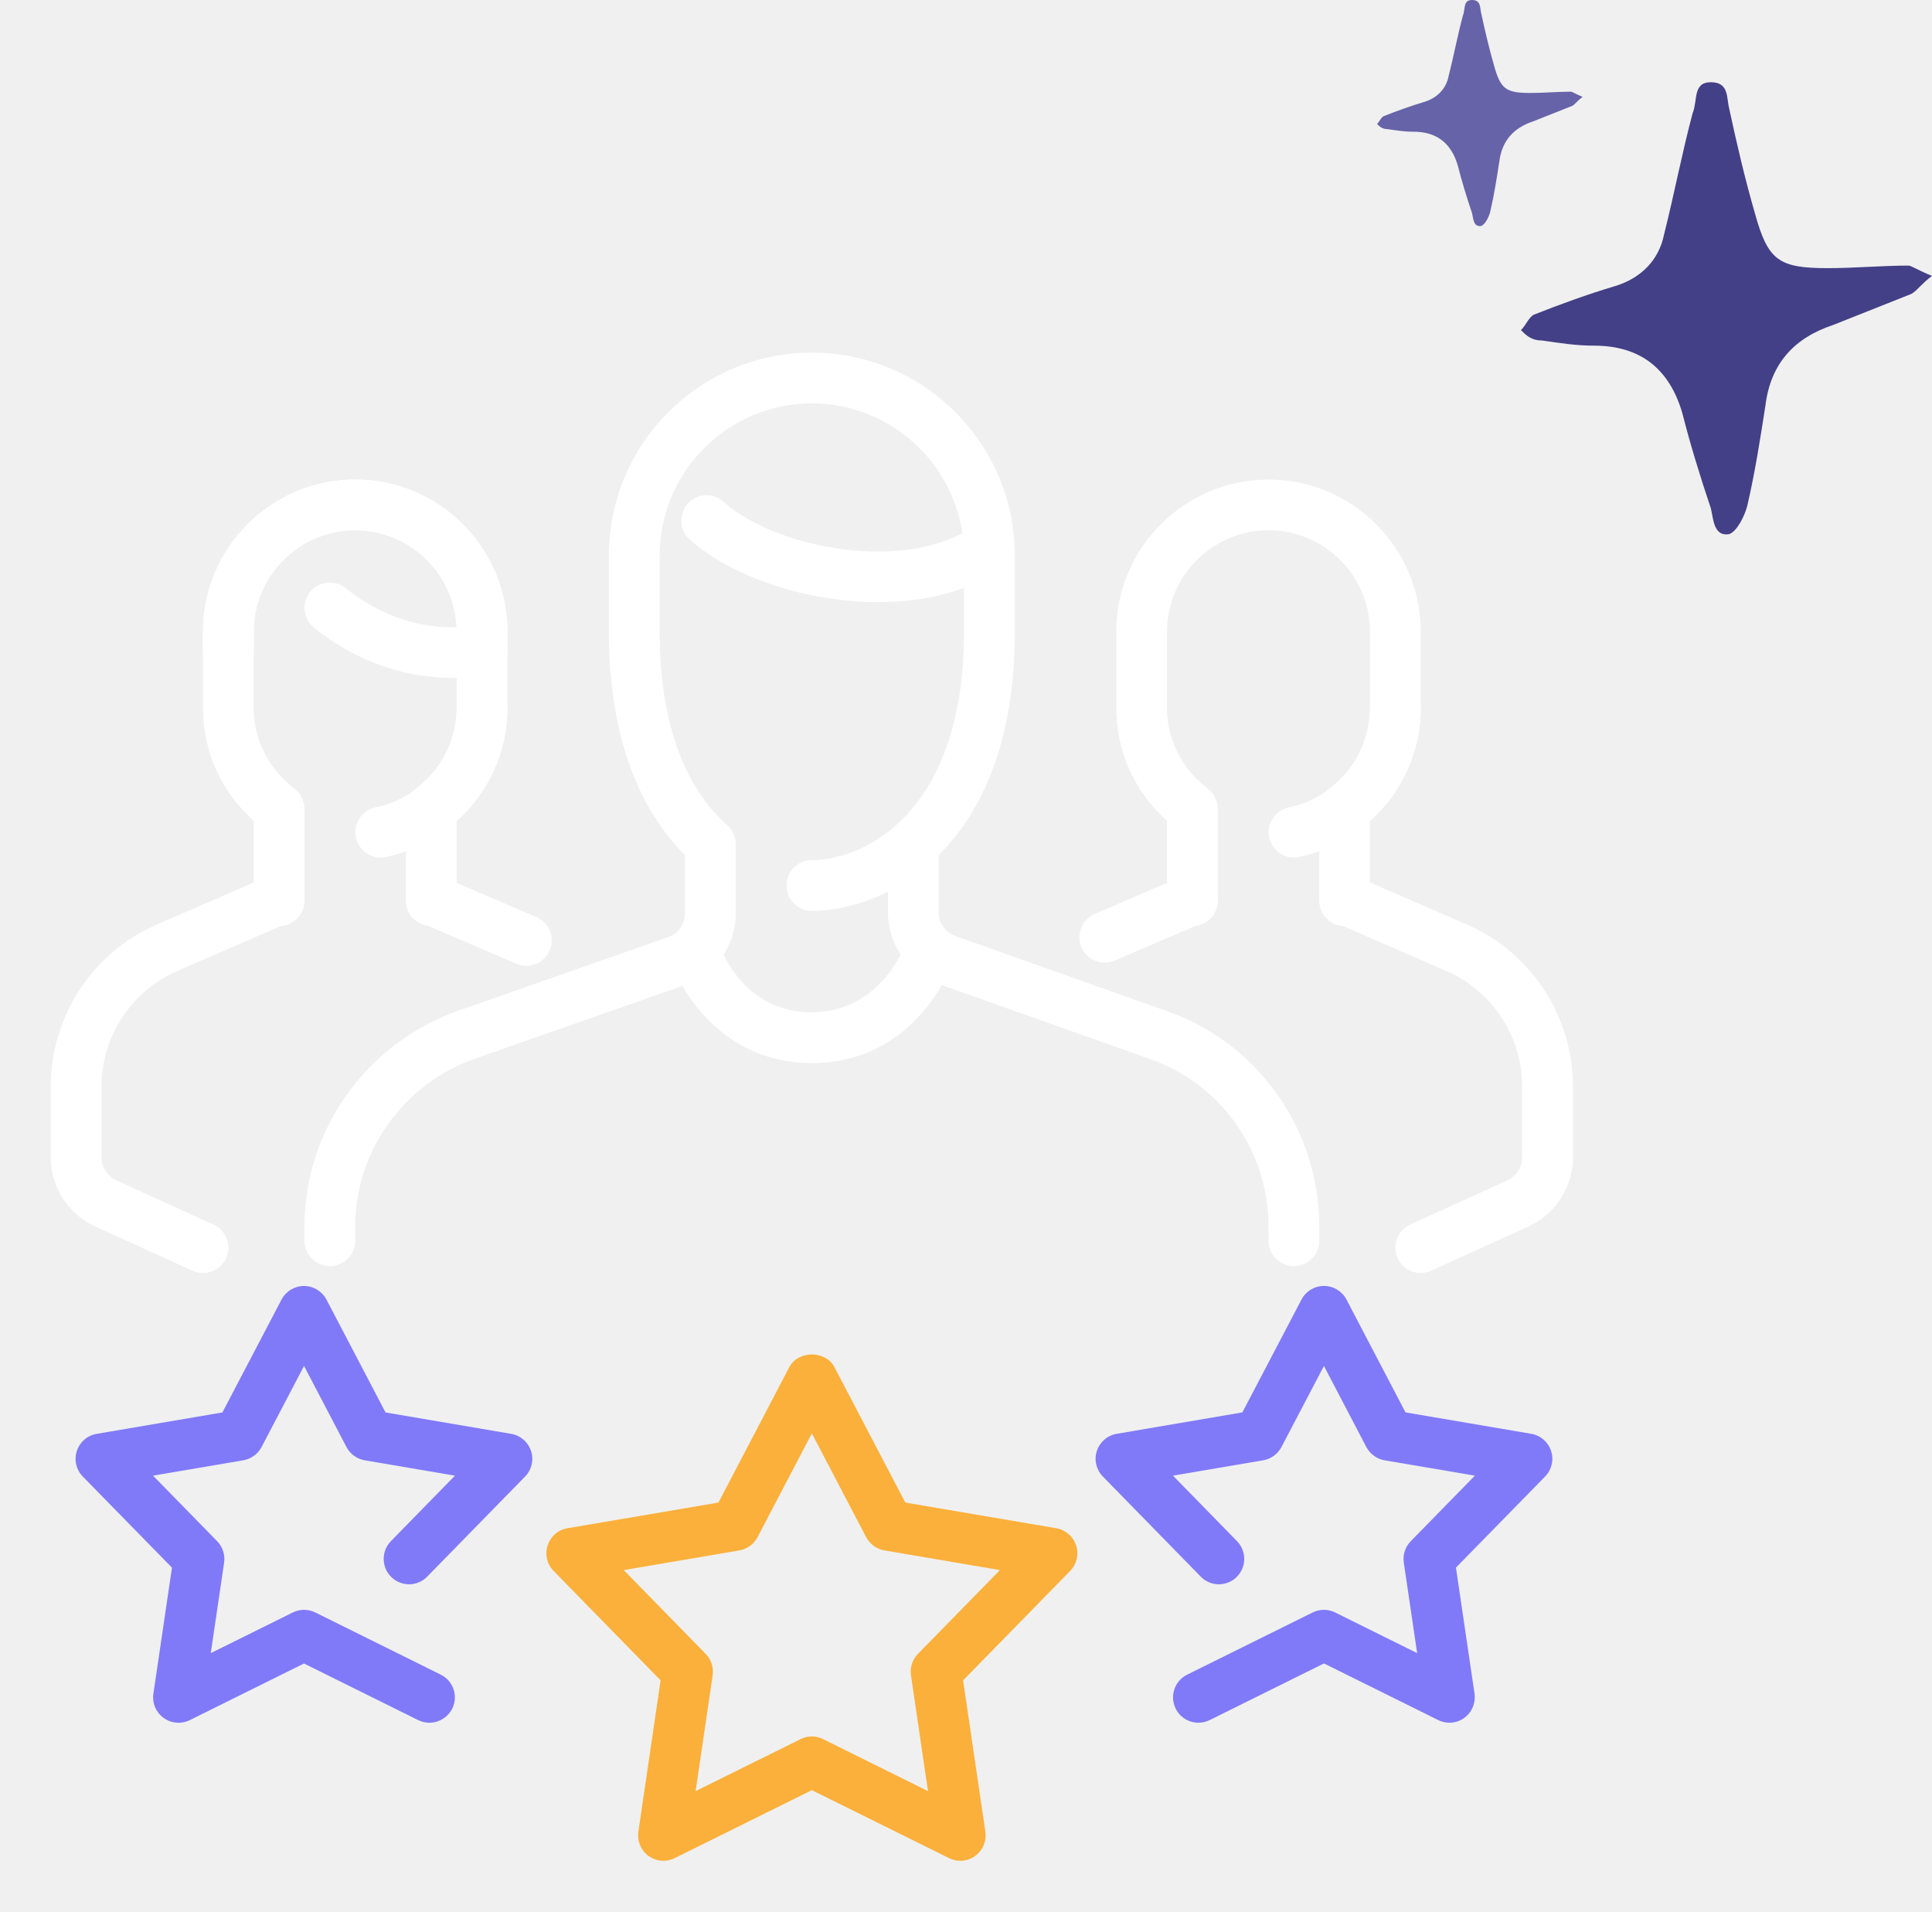
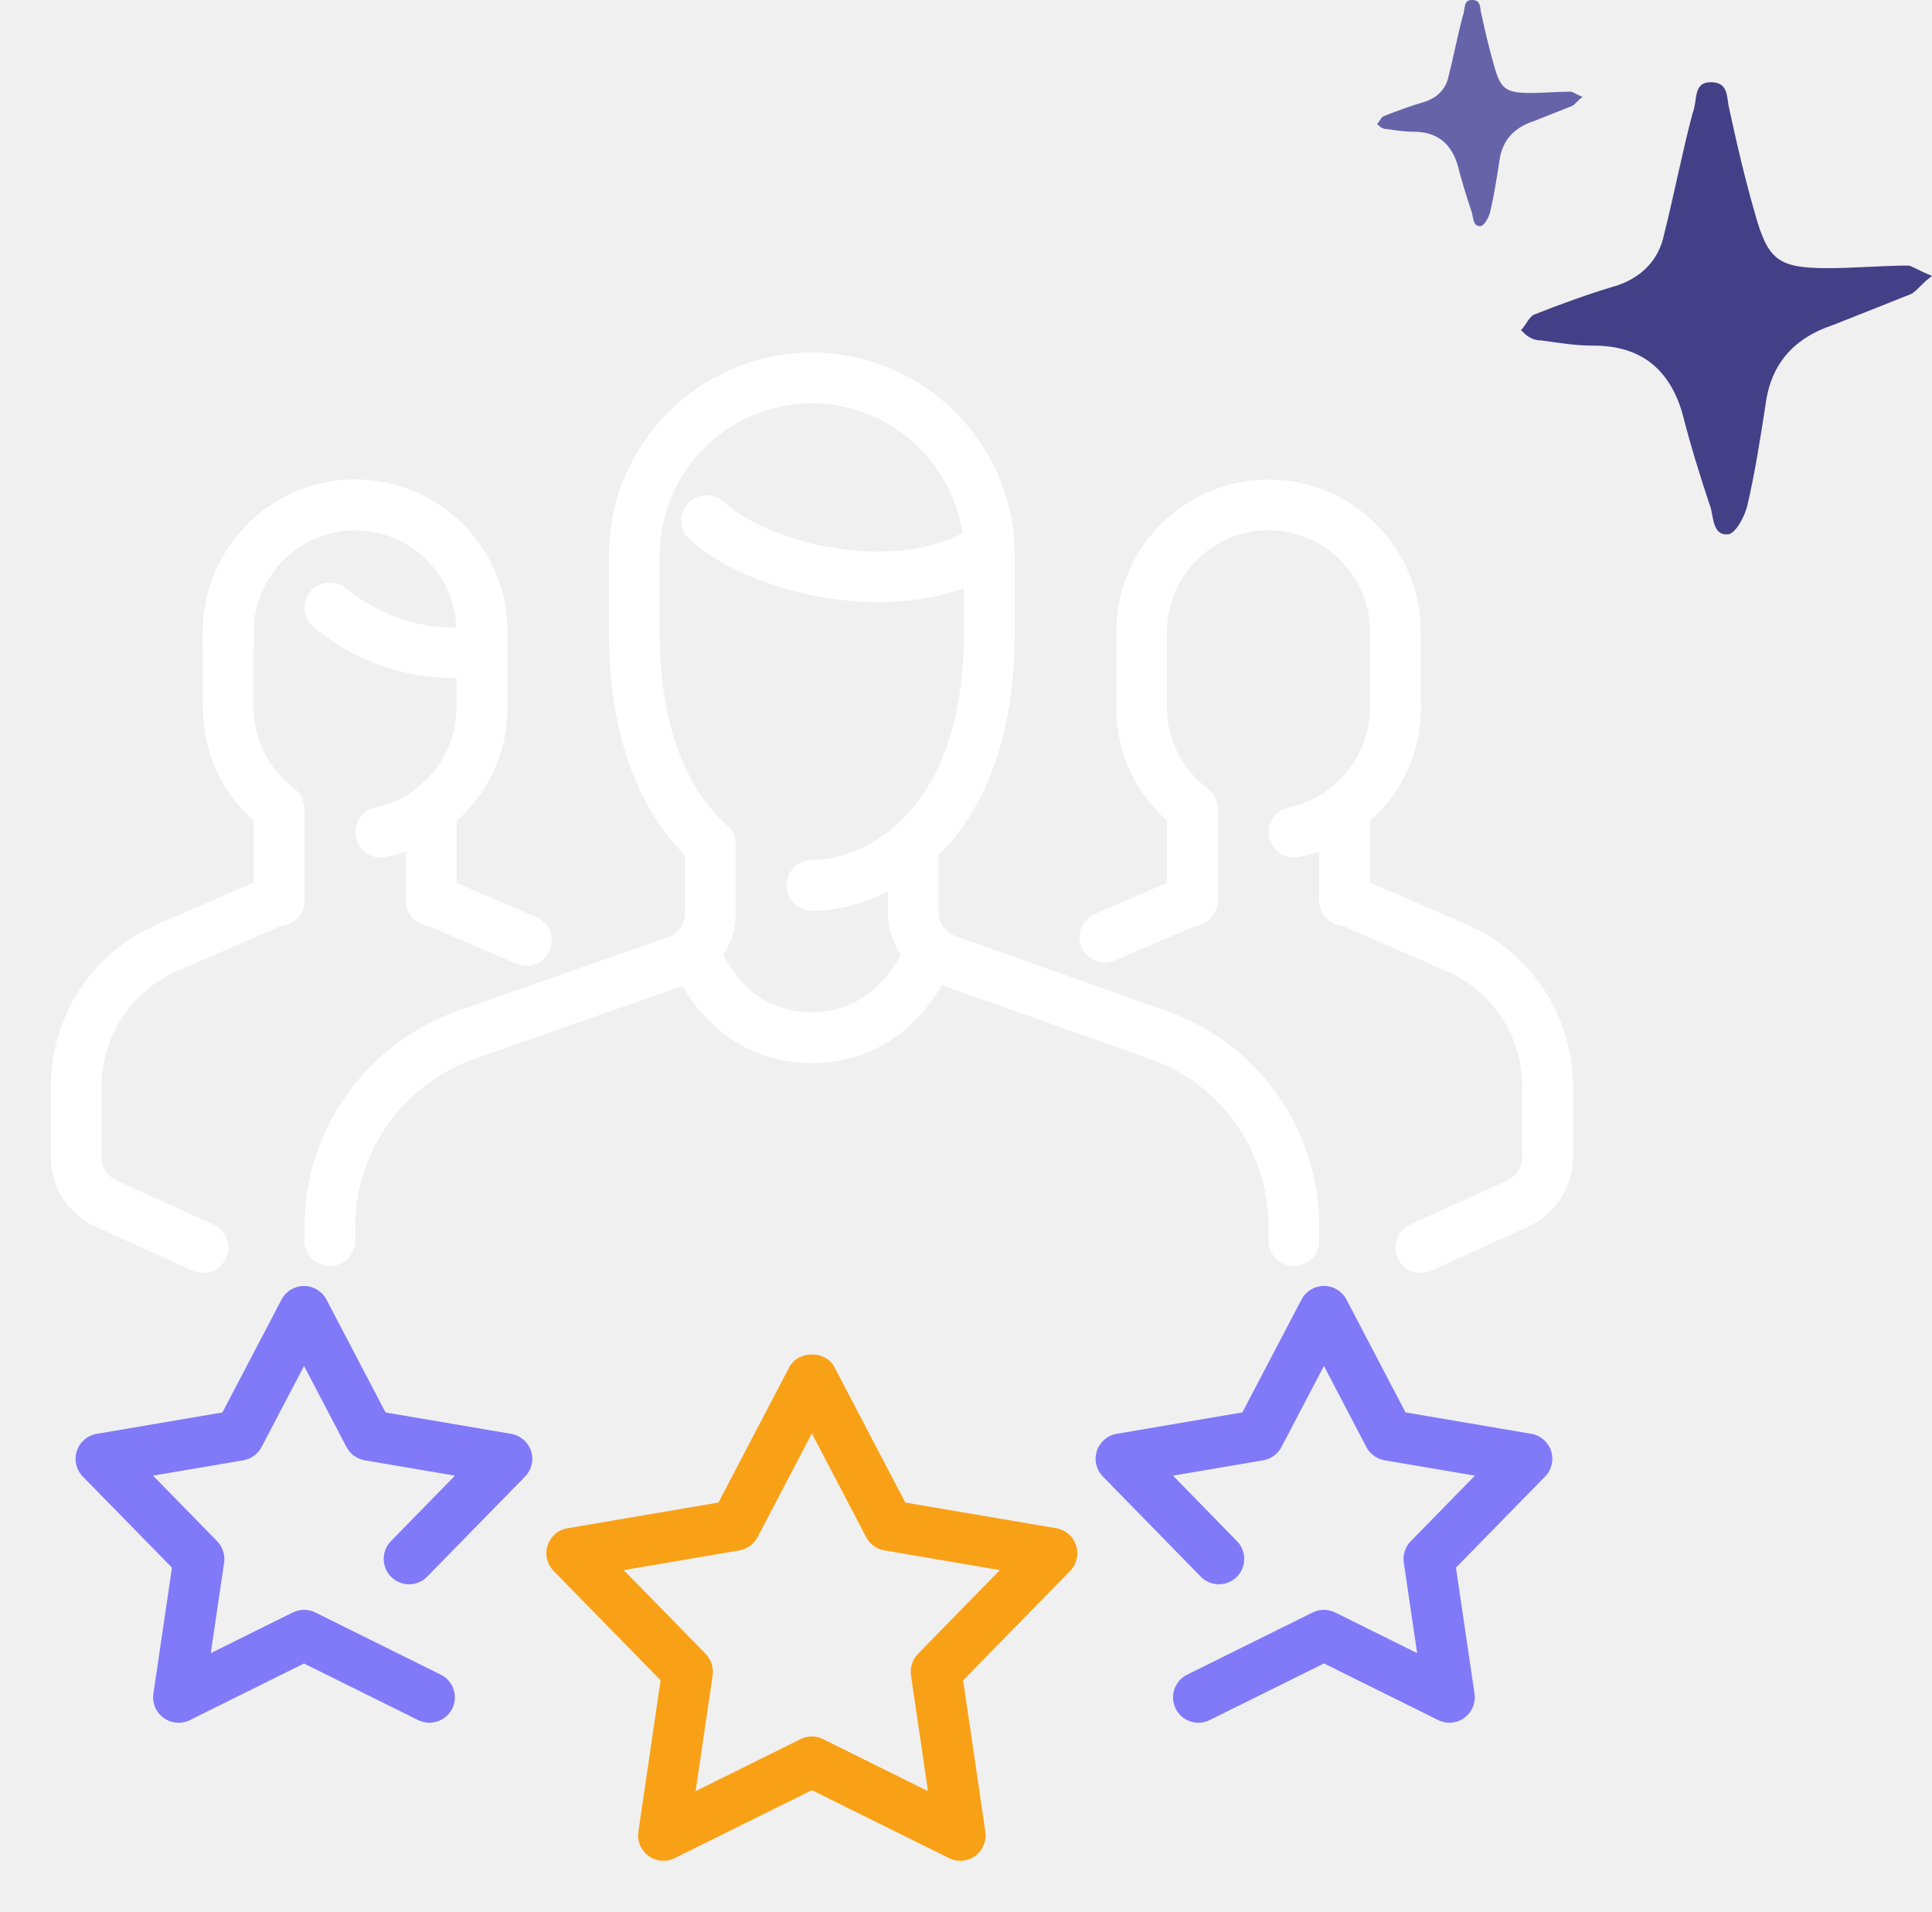
<svg xmlns="http://www.w3.org/2000/svg" width="94" height="93" viewBox="0 0 94 93" fill="none">
  <path d="M20.984 45.054C20.303 45.054 19.75 44.502 19.75 43.82V39.349C19.75 38.962 19.93 38.599 20.239 38.367C21.498 37.414 22.219 35.982 22.219 34.439V30.736C22.219 28.013 20.004 25.798 17.281 25.798C14.558 25.798 12.344 28.013 12.344 30.736V34.439C12.344 35.982 13.065 37.414 14.324 38.367C14.632 38.599 14.812 38.964 14.812 39.352V43.823C14.812 44.504 14.259 45.057 13.578 45.057C12.897 45.057 12.344 44.502 12.344 43.82V39.932C10.766 38.522 9.875 36.552 9.875 34.439V30.736C9.875 26.652 13.198 23.329 17.281 23.329C21.365 23.329 24.688 26.652 24.688 30.736V34.439C24.688 36.552 23.796 38.52 22.219 39.932V43.82C22.219 44.502 21.666 45.054 20.984 45.054Z" fill="white" />
  <path d="M18.523 41.722C17.95 41.722 17.437 41.319 17.316 40.737C17.18 40.068 17.61 39.416 18.279 39.28C20.56 38.809 22.219 36.774 22.219 34.439C22.219 33.758 22.772 33.205 23.453 33.205C24.134 33.205 24.688 33.758 24.688 34.439C24.688 37.94 22.199 40.991 18.772 41.694C18.688 41.712 18.607 41.722 18.523 41.722Z" fill="white" />
  <path d="M25.611 46.99C25.448 46.99 25.282 46.958 25.125 46.889L20.498 44.901C19.871 44.632 19.582 43.907 19.851 43.279C20.118 42.65 20.844 42.366 21.471 42.633L26.097 44.62C26.724 44.889 27.013 45.615 26.744 46.242C26.544 46.711 26.087 46.99 25.611 46.99Z" fill="white" />
  <path d="M9.875 61.933C9.705 61.933 9.529 61.899 9.364 61.822L4.639 59.674C3.32 59.072 2.469 57.749 2.469 56.302V52.88C2.469 49.419 4.518 46.309 7.688 44.956L13.087 42.613C13.719 42.341 14.44 42.628 14.711 43.252C14.98 43.877 14.694 44.605 14.069 44.877L8.665 47.222C6.399 48.192 4.938 50.412 4.938 52.88V56.302C4.938 56.783 5.221 57.228 5.661 57.428L10.386 59.576C11.006 59.857 11.28 60.59 10.998 61.21C10.791 61.664 10.342 61.933 9.875 61.933Z" fill="white" />
  <path d="M22.068 32.982C19.609 32.982 17.259 32.136 15.272 30.533C14.743 30.106 14.659 29.331 15.084 28.8C15.516 28.269 16.294 28.188 16.82 28.615C18.404 29.891 20.286 30.58 22.214 30.514C22.095 27.892 19.928 25.798 17.281 25.798C14.558 25.798 12.344 28.013 12.344 30.736V31.649C12.344 32.331 11.791 32.883 11.109 32.883C10.428 32.883 9.875 32.333 9.875 31.649V30.736C9.875 26.652 13.198 23.329 17.281 23.329C21.365 23.329 24.688 26.652 24.688 30.736V31.6C24.688 32.207 24.246 32.723 23.648 32.819C23.078 32.911 22.584 32.982 22.068 32.982Z" fill="white" />
  <path d="M65.422 45.054C64.74 45.054 64.188 44.502 64.188 43.82V39.349C64.188 38.962 64.368 38.599 64.676 38.367C65.935 37.414 66.656 35.982 66.656 34.439V30.736C66.656 28.013 64.442 25.798 61.719 25.798C58.996 25.798 56.781 28.013 56.781 30.736V34.439C56.781 35.982 57.502 37.414 58.761 38.367C59.07 38.599 59.25 38.964 59.25 39.352V43.823C59.25 44.504 58.697 45.057 58.016 45.057C57.334 45.057 56.781 44.504 56.781 43.823V39.934C55.204 38.525 54.312 36.555 54.312 34.441V30.738C54.312 26.655 57.635 23.332 61.719 23.332C65.802 23.332 69.125 26.655 69.125 30.738V34.441C69.125 36.555 68.234 38.522 66.656 39.934V43.823C66.656 44.502 66.103 45.054 65.422 45.054Z" fill="white" />
  <path d="M62.961 41.722C62.388 41.722 61.874 41.319 61.753 40.737C61.617 40.068 62.047 39.416 62.716 39.28C64.997 38.809 66.656 36.774 66.656 34.439C66.656 33.758 67.209 33.205 67.891 33.205C68.572 33.205 69.125 33.758 69.125 34.439C69.125 37.94 66.636 40.991 63.21 41.694C63.126 41.712 63.044 41.722 62.961 41.722Z" fill="white" />
  <path d="M53.752 46.834C53.276 46.834 52.819 46.556 52.619 46.086C52.35 45.462 52.639 44.733 53.266 44.464L57.529 42.633C58.151 42.368 58.88 42.65 59.149 43.279C59.418 43.904 59.129 44.632 58.502 44.901L54.238 46.733C54.08 46.802 53.917 46.834 53.752 46.834Z" fill="white" />
  <path d="M69.125 61.933C68.658 61.933 68.209 61.664 68.002 61.21C67.72 60.59 67.994 59.857 68.614 59.576L73.339 57.428C73.779 57.228 74.062 56.786 74.062 56.302V52.88C74.062 50.412 72.601 48.192 70.342 47.227L64.931 44.877C64.306 44.605 64.02 43.879 64.289 43.252C64.56 42.625 65.276 42.339 65.913 42.613L71.317 44.958C74.482 46.309 76.531 49.419 76.531 52.88V56.302C76.531 57.749 75.68 59.072 74.361 59.674L69.636 61.822C69.471 61.896 69.295 61.933 69.125 61.933Z" fill="white" />
  <path d="M42.734 29.294C39.224 29.294 35.57 28.057 33.555 26.245C33.047 25.788 33.005 25.008 33.461 24.502C33.918 23.996 34.706 23.954 35.204 24.411C37.639 26.598 43.47 27.741 46.81 25.949C47.41 25.625 48.16 25.85 48.481 26.452C48.805 27.055 48.578 27.8 47.978 28.124C46.455 28.936 44.615 29.294 42.734 29.294Z" fill="white" />
  <path d="M39.483 51.72C35.387 51.72 33.252 48.526 32.694 46.834C32.479 46.185 32.832 45.489 33.479 45.274C34.126 45.062 34.819 45.412 35.034 46.054C35.086 46.202 36.179 49.249 39.483 49.249C42.813 49.249 43.986 46.109 44.038 45.975C44.267 45.336 44.983 45.003 45.613 45.23C46.252 45.457 46.59 46.156 46.366 46.797C46.294 47 44.588 51.72 39.483 51.72Z" fill="white" />
  <path d="M62.953 61.595C62.272 61.595 61.719 61.042 61.719 60.361V59.672C61.719 56.011 59.41 52.737 55.976 51.53L45.679 47.876C44.198 47.36 43.203 45.958 43.203 44.39V41.354C43.203 40.672 43.756 40.119 44.438 40.119C45.119 40.119 45.672 40.672 45.672 41.354V44.39C45.672 44.909 46.005 45.373 46.499 45.546L56.798 49.202C61.218 50.755 64.188 54.964 64.188 59.672V60.363C64.188 61.045 63.635 61.595 62.953 61.595Z" fill="white" />
  <path d="M16.047 61.595C15.366 61.595 14.812 61.042 14.812 60.361V59.694C14.812 58.924 14.894 58.151 15.054 57.388C15.849 53.628 18.6 50.493 22.224 49.2L32.499 45.595C32.995 45.422 33.328 44.956 33.328 44.437V41.351C33.328 40.67 33.881 40.117 34.562 40.117C35.244 40.117 35.797 40.67 35.797 41.351V44.437C35.797 46.002 34.802 47.405 33.316 47.926L23.048 51.528C20.227 52.532 18.088 54.974 17.469 57.899C17.343 58.492 17.281 59.097 17.281 59.694V60.361C17.281 61.045 16.728 61.595 16.047 61.595Z" fill="white" />
  <path d="M39.5 44.314C38.819 44.314 38.266 43.761 38.266 43.08C38.266 42.398 38.819 41.845 39.5 41.845C42.063 41.845 46.906 39.525 46.906 30.736V27.033C46.906 22.949 43.583 19.626 39.5 19.626C35.417 19.626 32.094 22.949 32.094 27.033V30.736C32.094 34.992 33.232 38.248 35.382 40.151C35.893 40.603 35.943 41.383 35.488 41.895C35.032 42.408 34.254 42.45 33.748 42.001C31.867 40.337 29.625 37.033 29.625 30.736V27.033C29.625 21.587 34.054 17.158 39.5 17.158C44.946 17.158 49.375 21.587 49.375 27.033V30.736C49.375 41.477 42.917 44.314 39.5 44.314Z" fill="white" />
  <path d="M58.307 83.814C57.853 83.814 57.418 83.562 57.201 83.128C56.9 82.515 57.149 81.777 57.761 81.474L63.867 78.449C64.21 78.279 64.62 78.279 64.96 78.449L68.95 80.427L68.3 76.022C68.246 75.642 68.37 75.255 68.641 74.981L71.759 71.793L67.365 71.046C66.987 70.981 66.659 70.742 66.479 70.401L64.415 66.456L62.348 70.401C62.168 70.742 61.84 70.981 61.462 71.046L57.07 71.793L60.186 74.981C60.662 75.469 60.652 76.25 60.166 76.726C59.677 77.205 58.895 77.195 58.421 76.706L53.658 71.835C53.337 71.507 53.224 71.028 53.367 70.591C53.51 70.154 53.88 69.833 54.335 69.757L60.447 68.715L63.324 63.224C63.538 62.817 63.96 62.563 64.417 62.563C64.879 62.563 65.296 62.82 65.511 63.224L68.384 68.715L74.499 69.757C74.954 69.833 75.324 70.157 75.467 70.591C75.611 71.026 75.497 71.507 75.176 71.835L70.838 76.267L71.742 82.399C71.806 82.853 71.616 83.308 71.246 83.577C70.875 83.848 70.382 83.89 69.972 83.683L64.417 80.93L58.86 83.683C58.68 83.774 58.492 83.814 58.307 83.814Z" fill="#807AF9" />
-   <path d="M32.282 90.531C32.025 90.531 31.77 90.452 31.556 90.297C31.185 90.028 30.993 89.573 31.059 89.117L32.141 81.752L26.937 76.43C26.616 76.102 26.502 75.623 26.645 75.186C26.788 74.749 27.159 74.425 27.613 74.351L34.955 73.102L38.406 66.508C38.836 65.693 40.167 65.693 40.596 66.508L44.047 73.102L51.39 74.351C51.844 74.428 52.214 74.751 52.357 75.186C52.501 75.62 52.387 76.102 52.066 76.43L46.859 81.752L47.943 89.117C48.007 89.571 47.817 90.025 47.447 90.294C47.077 90.568 46.583 90.605 46.173 90.4L39.5 87.095L32.83 90.4C32.657 90.487 32.469 90.531 32.282 90.531ZM30.348 76.388L34.333 80.464C34.602 80.74 34.728 81.125 34.674 81.506L33.844 87.142L38.952 84.611C39.295 84.438 39.705 84.438 40.046 84.611L45.151 87.142L44.322 81.506C44.267 81.125 44.391 80.738 44.662 80.464L48.649 76.388L43.028 75.43C42.65 75.366 42.322 75.126 42.142 74.786L39.5 69.737L36.858 74.786C36.678 75.126 36.35 75.366 35.972 75.43L30.348 76.388Z" fill="#FBB03B" />
+   <path d="M32.282 90.531C32.025 90.531 31.77 90.452 31.556 90.297C31.185 90.028 30.993 89.573 31.059 89.117L32.141 81.752L26.937 76.43C26.616 76.102 26.502 75.623 26.645 75.186C26.788 74.749 27.159 74.425 27.613 74.351L34.955 73.102L38.406 66.508C38.836 65.693 40.167 65.693 40.596 66.508L44.047 73.102L51.39 74.351C51.844 74.428 52.214 74.751 52.357 75.186C52.501 75.62 52.387 76.102 52.066 76.43L46.859 81.752L47.943 89.117C48.007 89.571 47.817 90.025 47.447 90.294C47.077 90.568 46.583 90.605 46.173 90.4L39.5 87.095L32.83 90.4C32.657 90.487 32.469 90.531 32.282 90.531ZM30.348 76.388L34.333 80.464C34.602 80.74 34.728 81.125 34.674 81.506L33.844 87.142L38.952 84.611C39.295 84.438 39.705 84.438 40.046 84.611L45.151 87.142L44.322 81.506C44.267 81.125 44.391 80.738 44.662 80.464L48.649 76.388L43.028 75.43C42.65 75.366 42.322 75.126 42.142 74.786L39.5 69.737L36.858 74.786C36.678 75.126 36.35 75.366 35.972 75.43L30.348 76.388Z" fill="#f9a116" />
  <path d="M20.893 83.814C20.708 83.814 20.523 83.772 20.345 83.686L14.79 80.933L9.233 83.688C8.826 83.89 8.335 83.851 7.959 83.579C7.589 83.31 7.396 82.856 7.463 82.402L8.367 76.269L4.029 71.838C3.708 71.51 3.595 71.031 3.738 70.594C3.881 70.157 4.251 69.833 4.706 69.759L10.821 68.718L13.697 63.227C13.912 62.82 14.334 62.565 14.79 62.565C15.252 62.565 15.669 62.822 15.884 63.227L18.758 68.718L24.87 69.759C25.325 69.836 25.695 70.159 25.838 70.594C25.981 71.028 25.868 71.51 25.547 71.838L20.785 76.706C20.313 77.195 19.53 77.205 19.039 76.726C18.553 76.25 18.543 75.469 19.019 74.981L22.135 71.793L17.743 71.046C17.363 70.981 17.037 70.742 16.857 70.401L14.793 66.456L12.726 70.401C12.546 70.742 12.218 70.981 11.84 71.046L7.446 71.793L10.564 74.981C10.833 75.257 10.959 75.642 10.905 76.022L10.255 80.427L14.247 78.449C14.59 78.279 15 78.279 15.341 78.449L21.444 81.474C22.056 81.777 22.305 82.515 22.004 83.128C21.782 83.562 21.345 83.814 20.893 83.814Z" fill="#807AF9" />
  <path d="M94 13.423C93.494 13.8 93.24 14.177 92.987 14.303C91.722 14.806 90.456 15.308 89.19 15.811C87.291 16.439 86.152 17.695 85.899 19.706C85.646 21.339 85.392 22.972 85.013 24.606C84.886 25.108 84.506 25.862 84.127 25.988C83.367 26.113 83.367 25.234 83.24 24.731C82.734 23.224 82.228 21.59 81.848 20.082C81.215 17.947 79.823 16.816 77.544 16.816C76.658 16.816 75.899 16.69 75.013 16.564C74.506 16.564 74.253 16.313 74 16.062C74.253 15.811 74.38 15.434 74.633 15.308C75.899 14.806 77.291 14.303 78.557 13.926C79.823 13.549 80.709 12.669 80.962 11.413C81.468 9.403 81.848 7.392 82.354 5.508C82.608 4.88 82.354 4 83.24 4C84.127 4 84 4.754 84.127 5.256C84.506 7.015 84.886 8.649 85.392 10.408C86.025 12.669 86.532 13.046 88.937 13.046C90.203 13.046 91.595 12.921 92.861 12.921C92.987 12.921 93.367 13.172 94 13.423Z" fill="#434087" />
  <path d="M77 4.712C76.747 4.9 76.62 5.089 76.494 5.151C75.861 5.403 75.228 5.654 74.595 5.905C73.646 6.219 73.076 6.848 72.949 7.853C72.823 8.669 72.696 9.486 72.506 10.303C72.443 10.554 72.253 10.931 72.063 10.994C71.683 11.057 71.683 10.617 71.62 10.366C71.367 9.612 71.114 8.795 70.924 8.041C70.608 6.973 69.911 6.408 68.772 6.408C68.329 6.408 67.949 6.345 67.506 6.282C67.253 6.282 67.127 6.157 67 6.031C67.127 5.905 67.19 5.717 67.317 5.654C67.949 5.403 68.646 5.151 69.278 4.963C69.911 4.775 70.354 4.335 70.481 3.707C70.734 2.701 70.924 1.696 71.177 0.754C71.304 0.44 71.177 0 71.62 0C72.063 0 72 0.377 72.063 0.628C72.253 1.508 72.443 2.324 72.696 3.204C73.013 4.335 73.266 4.523 74.468 4.523C75.101 4.523 75.797 4.46 76.43 4.46C76.494 4.46 76.683 4.586 77 4.712Z" fill="#6663A9" />
</svg>
